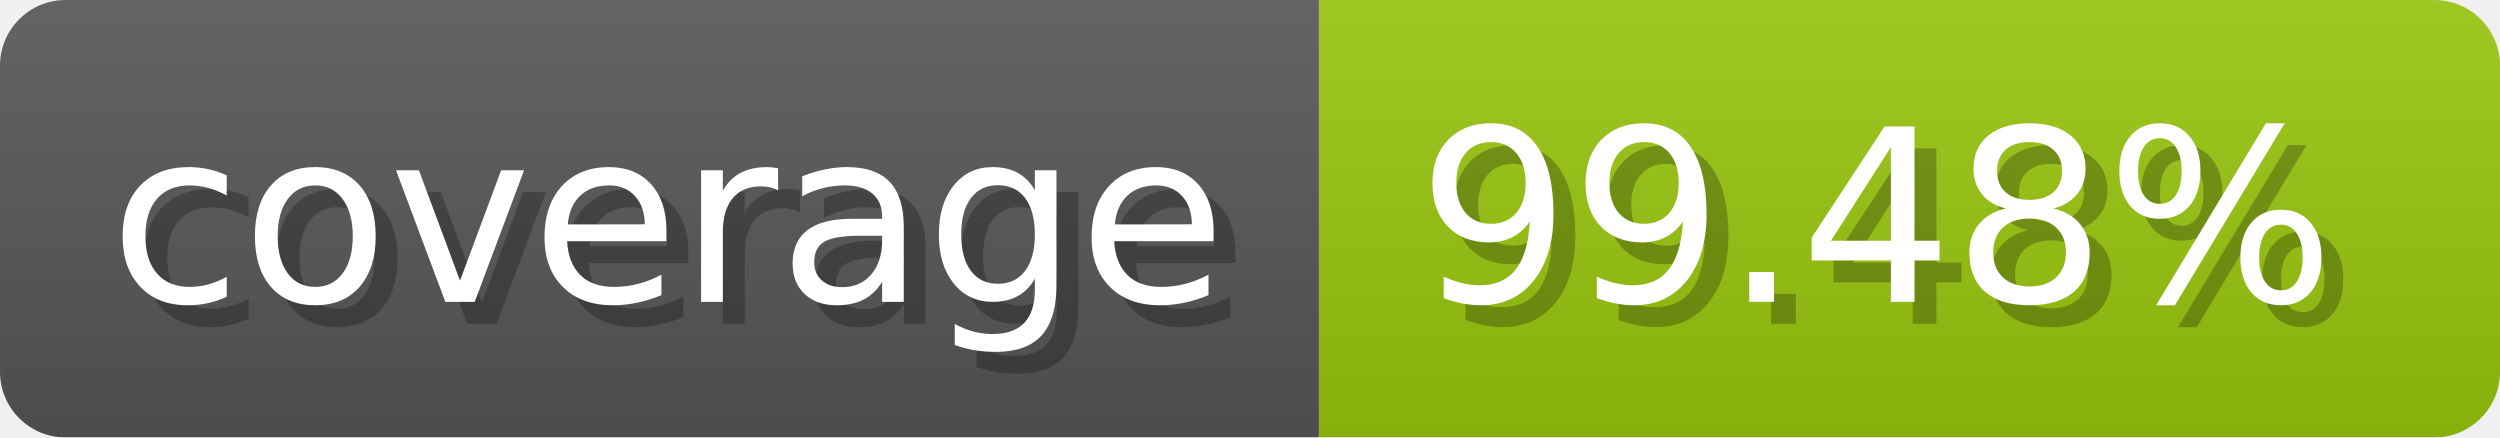
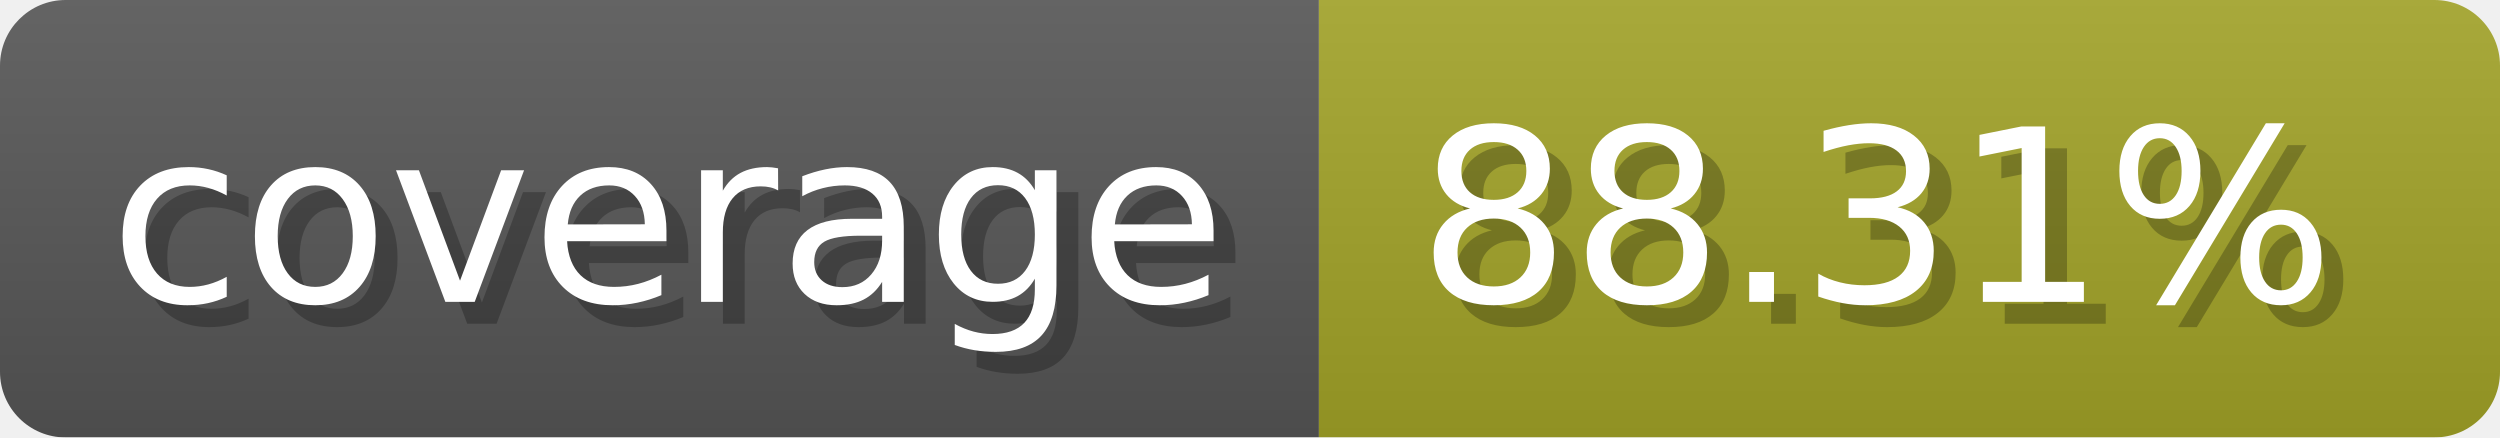
- <svg xmlns="http://www.w3.org/2000/svg" width="114.3" height="20" viewBox="0 0 1143 200" role="img" aria-label="coverage: 99.48%">
-   <linearGradient id="DWpUC" x2="0" y2="100%">
+ <svg xmlns="http://www.w3.org/2000/svg" width="114.3" height="20" viewBox="0 0 1143 200" role="img" aria-label="coverage: 88.31%">
+   <linearGradient id="iLhQY" x2="0" y2="100%">
    <stop offset="0" stop-opacity=".1" stop-color="#EEE" />
    <stop offset="1" stop-opacity=".1" />
  </linearGradient>
-   <mask id="qfZiG">
+   <mask id="oPEIW">
    <rect width="1143" height="200" rx="30" fill="#FFF" />
  </mask>
-   <g mask="url(#qfZiG)">
+   <g mask="url(#oPEIW)">
    <rect width="603" height="200" fill="#555" />
-     <rect width="540" height="200" fill="#97c40f" x="603" />
-     <rect width="1143" height="200" fill="url(#DWpUC)" />
+     <rect width="540" height="200" fill="#a0a127" x="603" />
+     <rect width="1143" height="200" fill="url(#iLhQY)" />
  </g>
  <g aria-hidden="true" fill="#fff" text-anchor="start" font-family="Verdana,DejaVu Sans,sans-serif" font-size="110">
    <text x="60" y="148" textLength="503" fill="#000" opacity="0.25">coverage</text>
    <text x="50" y="138" textLength="503">coverage</text>
-     <text x="658" y="148" textLength="440" fill="#000" opacity="0.25">99.48%</text>
-     <text x="648" y="138" textLength="440">99.48%</text>
+     <text x="658" y="148" textLength="440" fill="#000" opacity="0.25">88.31%</text>
+     <text x="648" y="138" textLength="440">88.31%</text>
  </g>
</svg>
